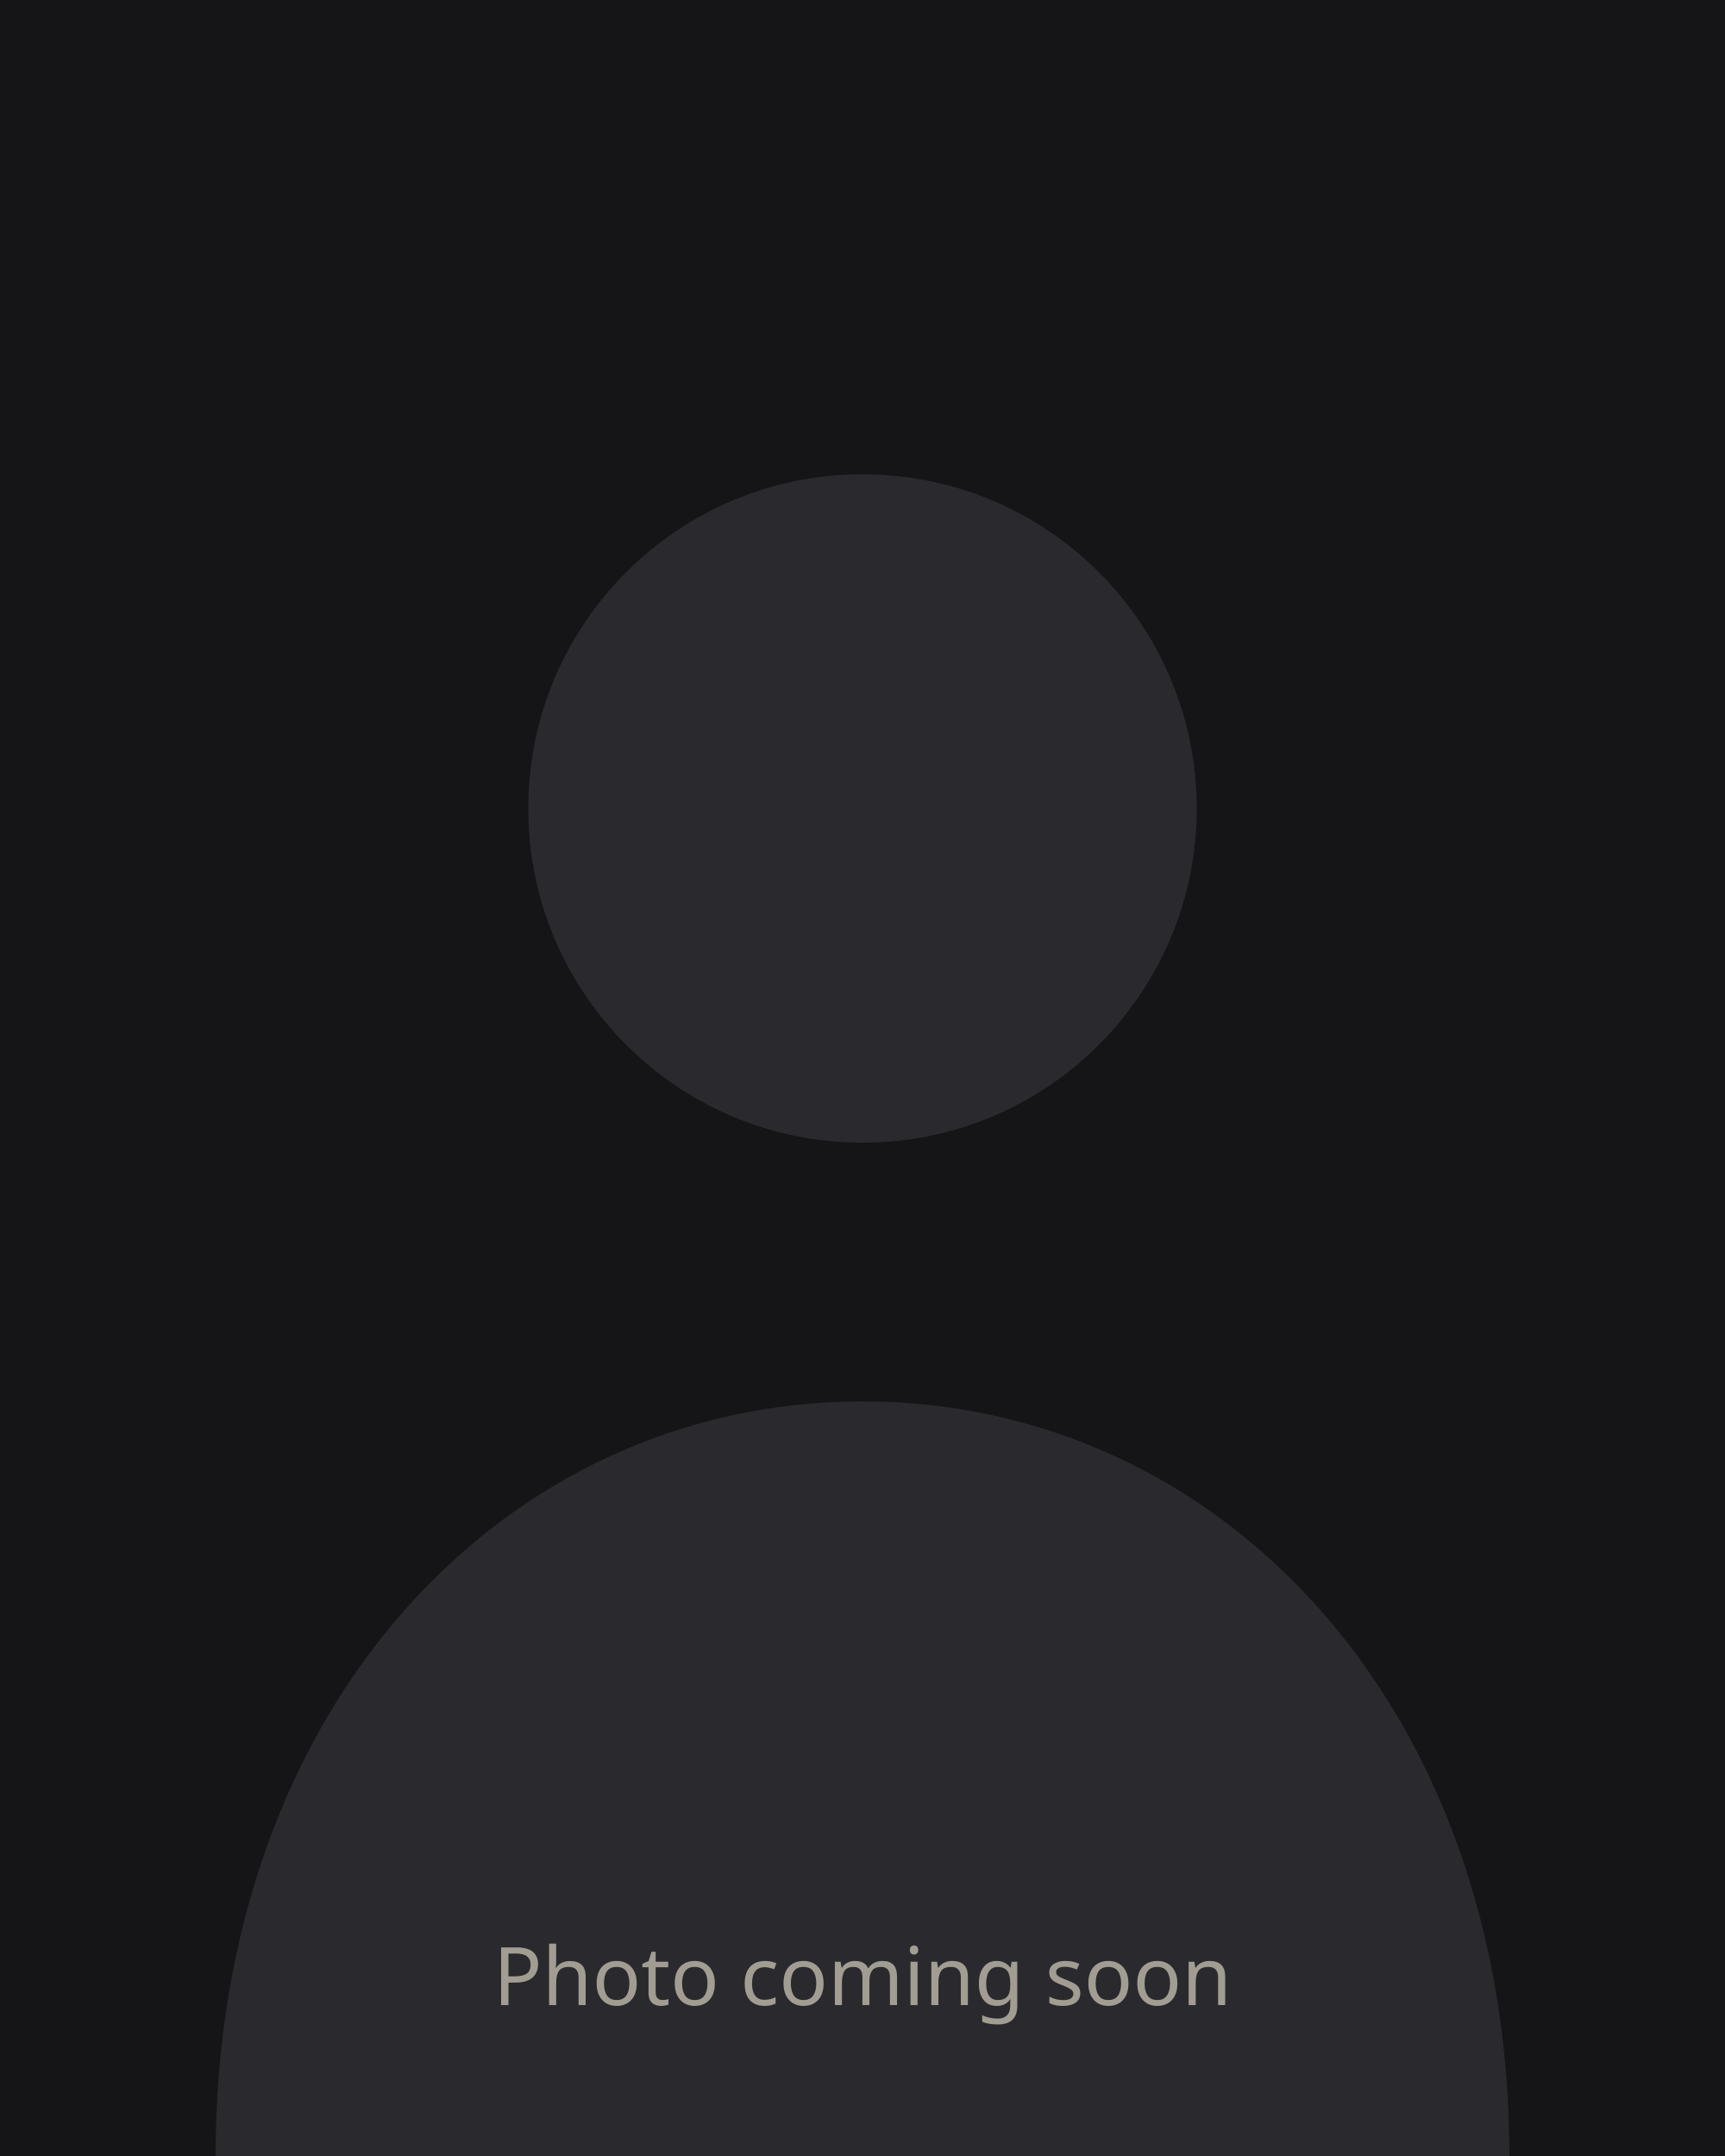
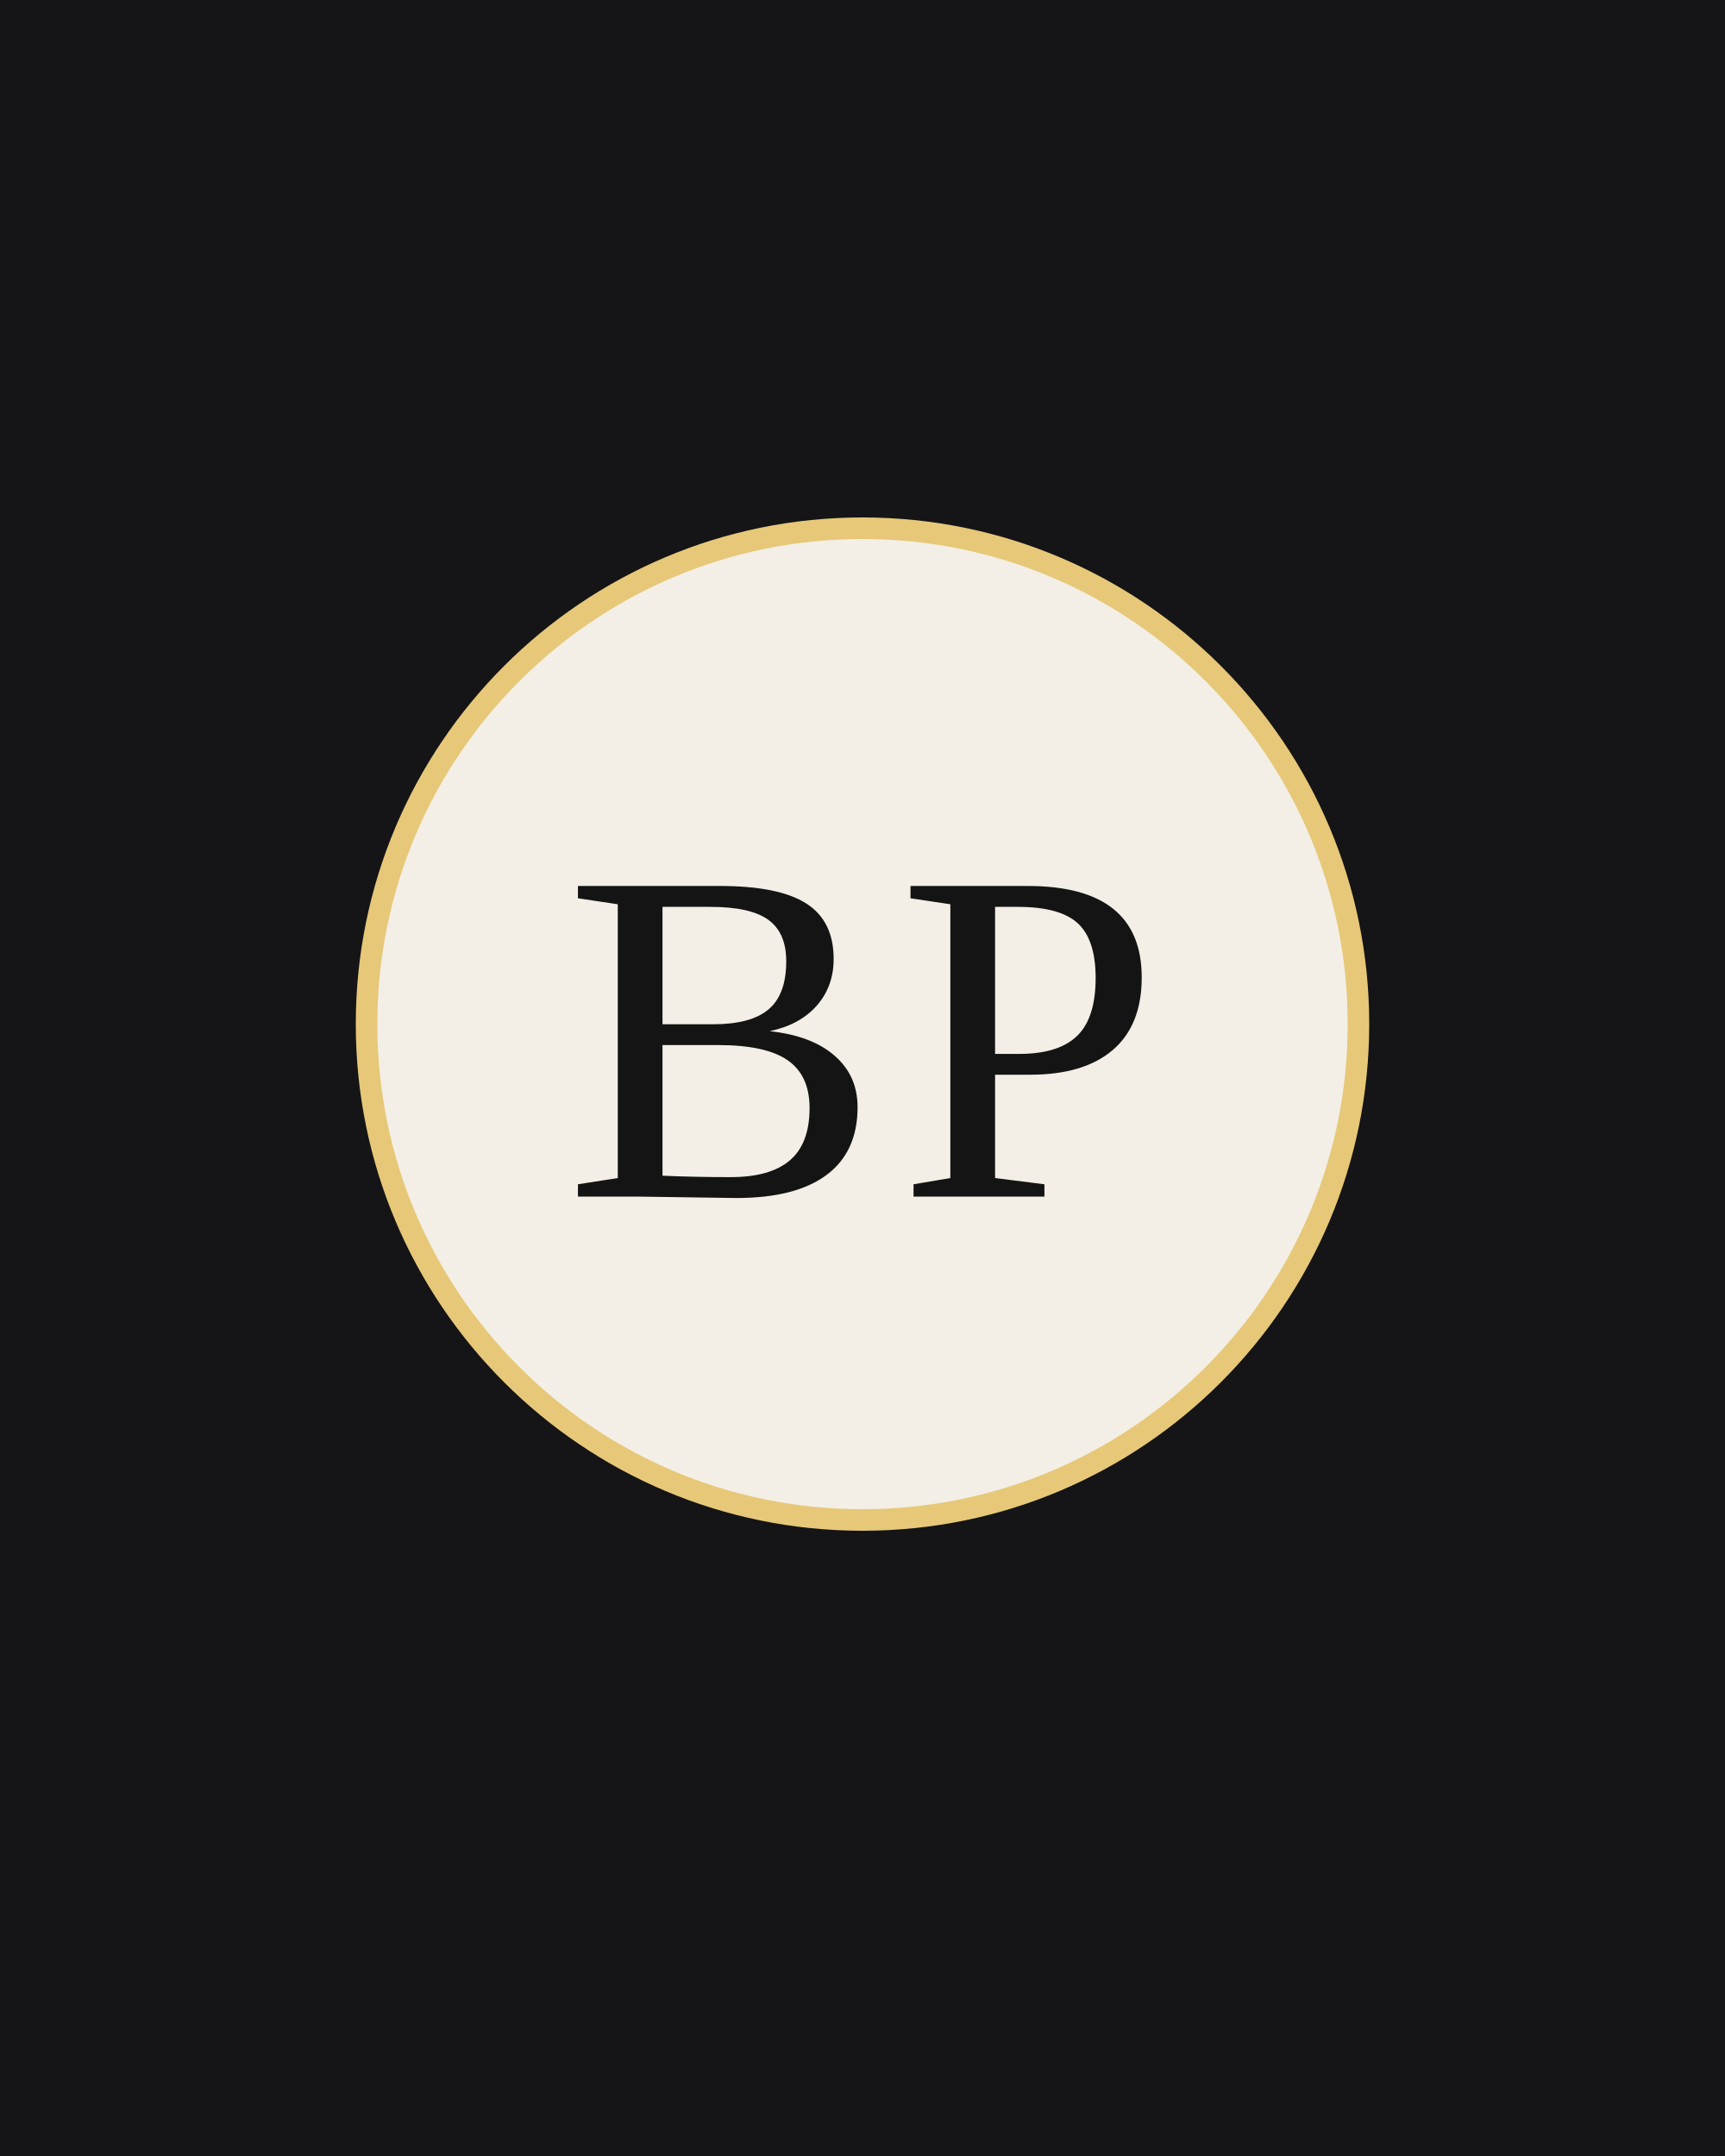
- <svg xmlns="http://www.w3.org/2000/svg" viewBox="0 0 320 400" role="img" aria-label="Photo coming soon">
+ <svg xmlns="http://www.w3.org/2000/svg" viewBox="0 0 320 400" role="img" aria-label="BP">
  <rect width="320" height="400" fill="#151517" />
-   <circle cx="160" cy="150" r="62" fill="#2a2a2e" />
-   <path d="M40 400c0-84 54-140 120-140s120 56 120 140z" fill="#2a2a2e" />
-   <text x="160" y="372" text-anchor="middle" font-family="sans-serif" font-size="15" fill="#a29d92">Photo coming soon</text>
+   <circle cx="160" cy="190" r="92" fill="#f3efe6" stroke="#e6c878" stroke-width="4" />
+   <text x="160" y="222" text-anchor="middle" font-family="Georgia, 'Times New Roman', serif" font-size="88" letter-spacing="3" fill="#141414">BP</text>
</svg>
